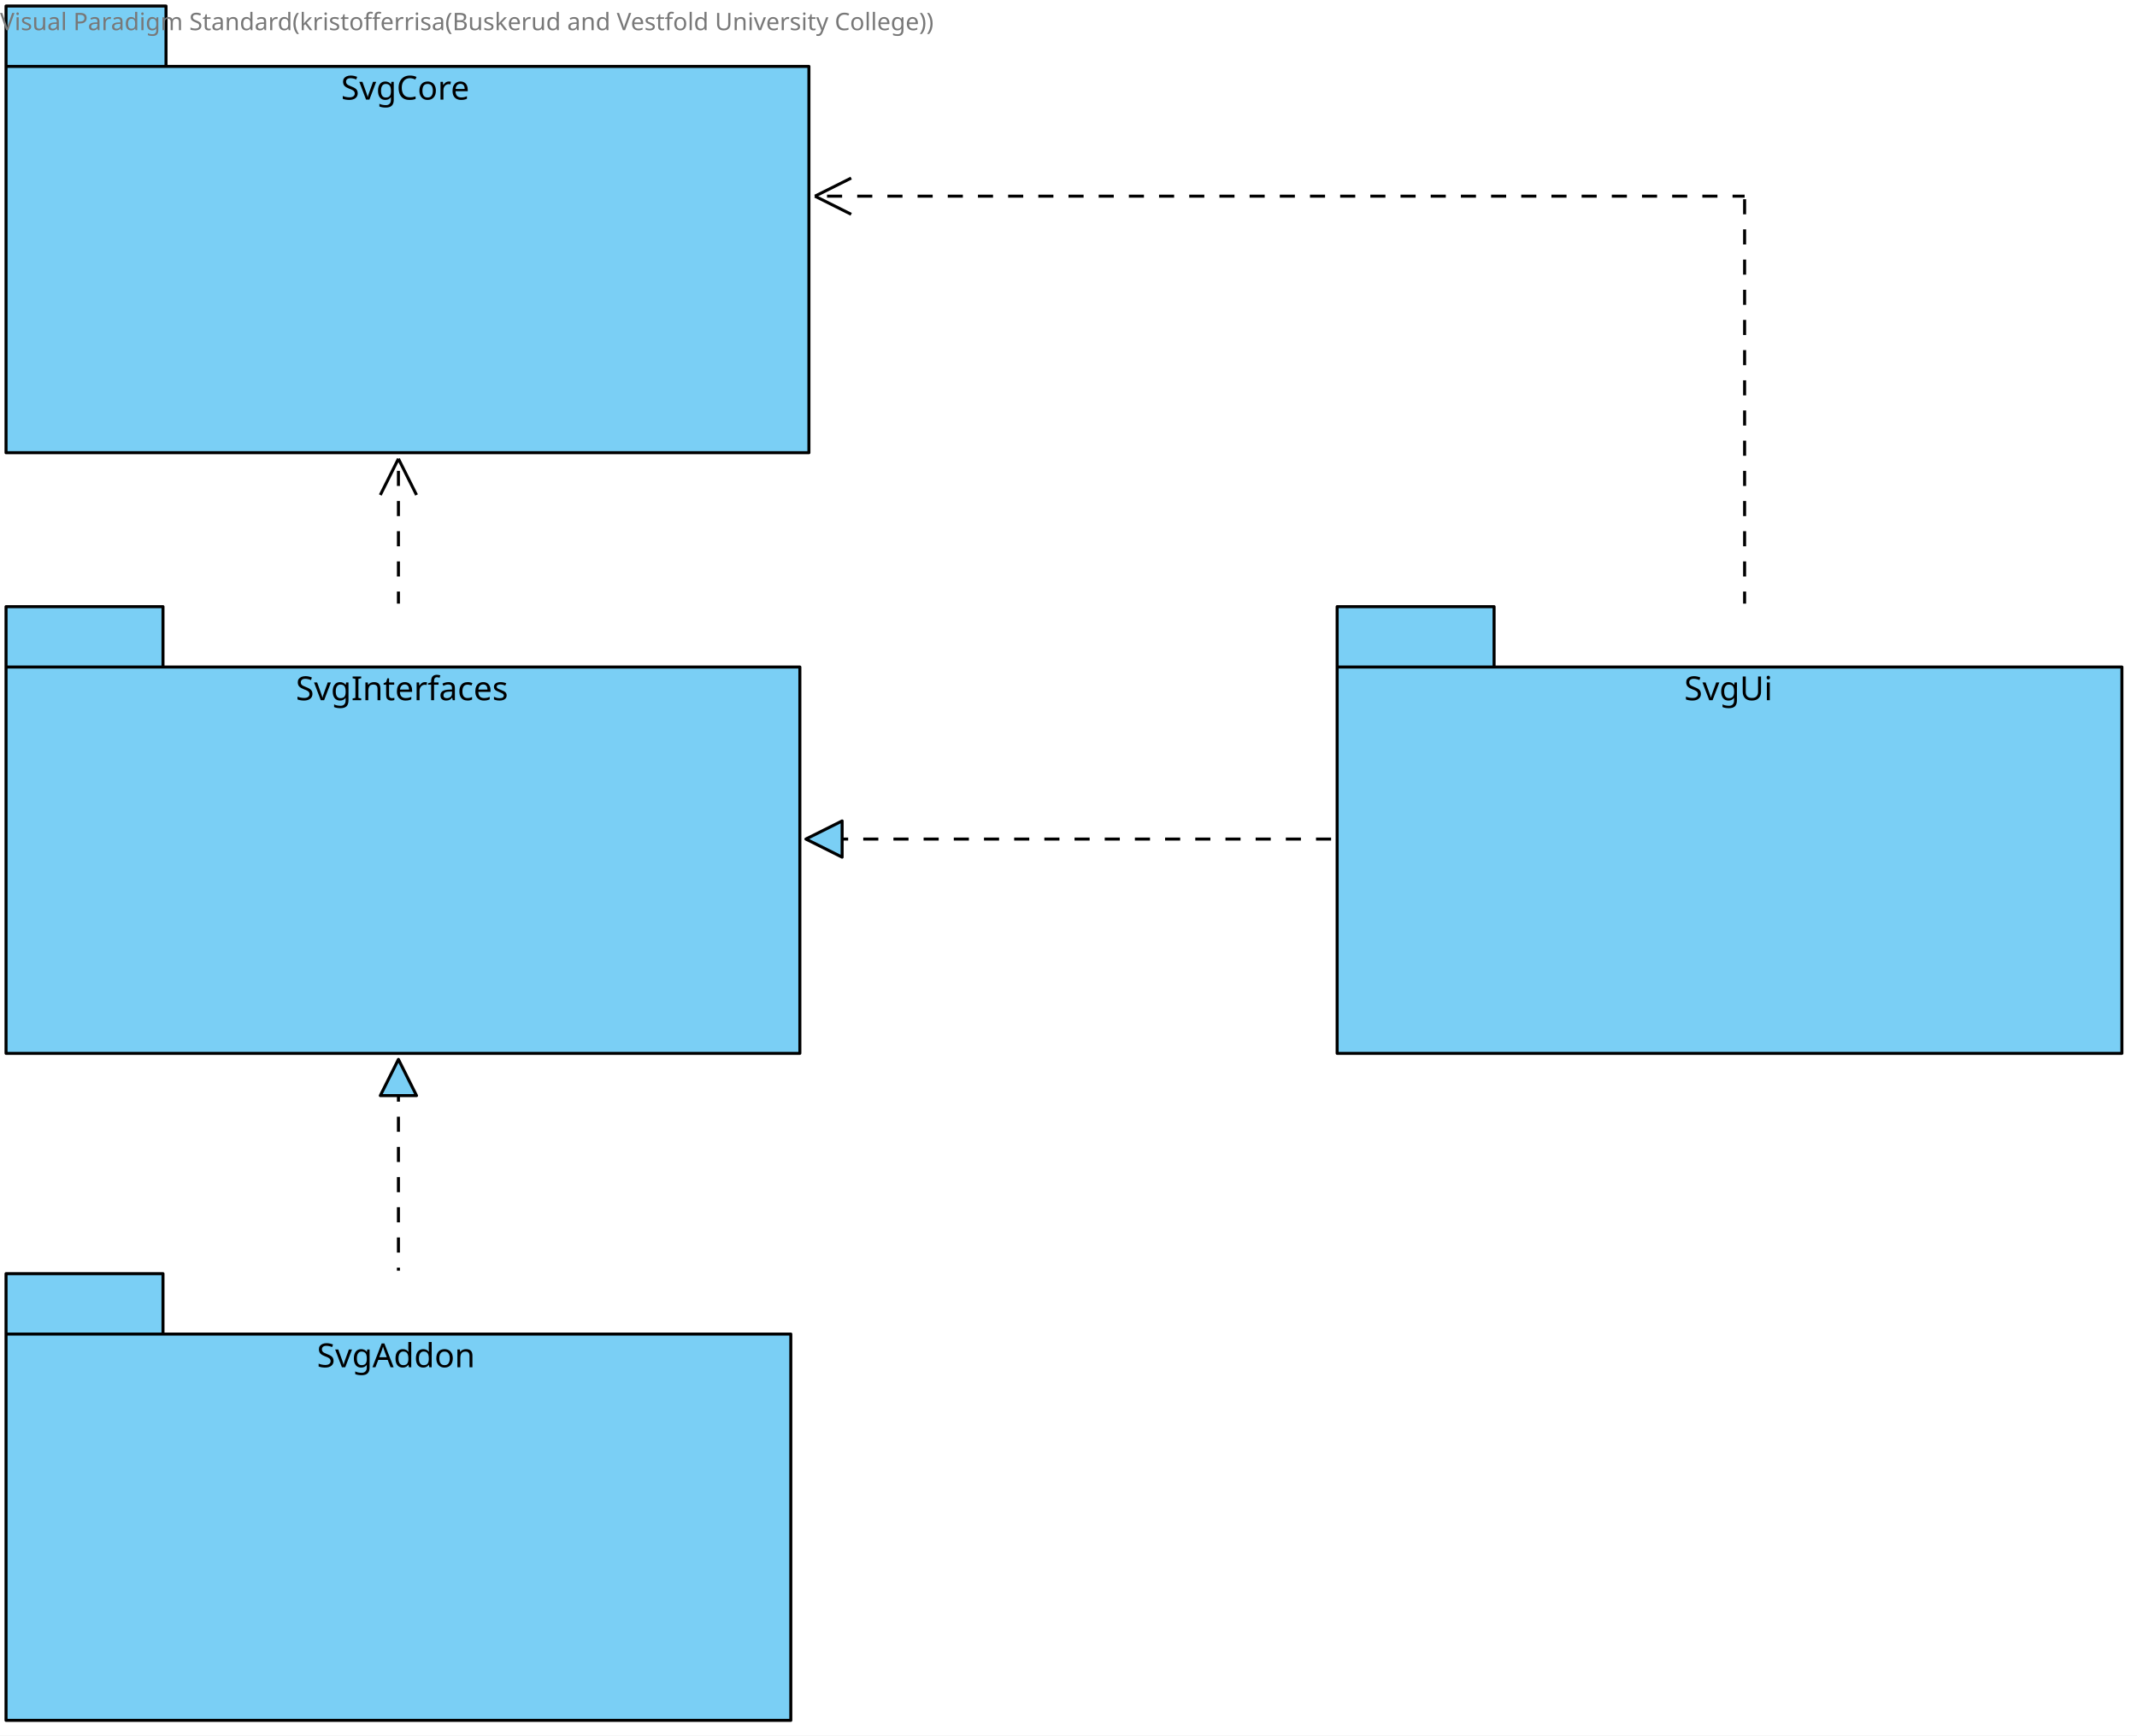
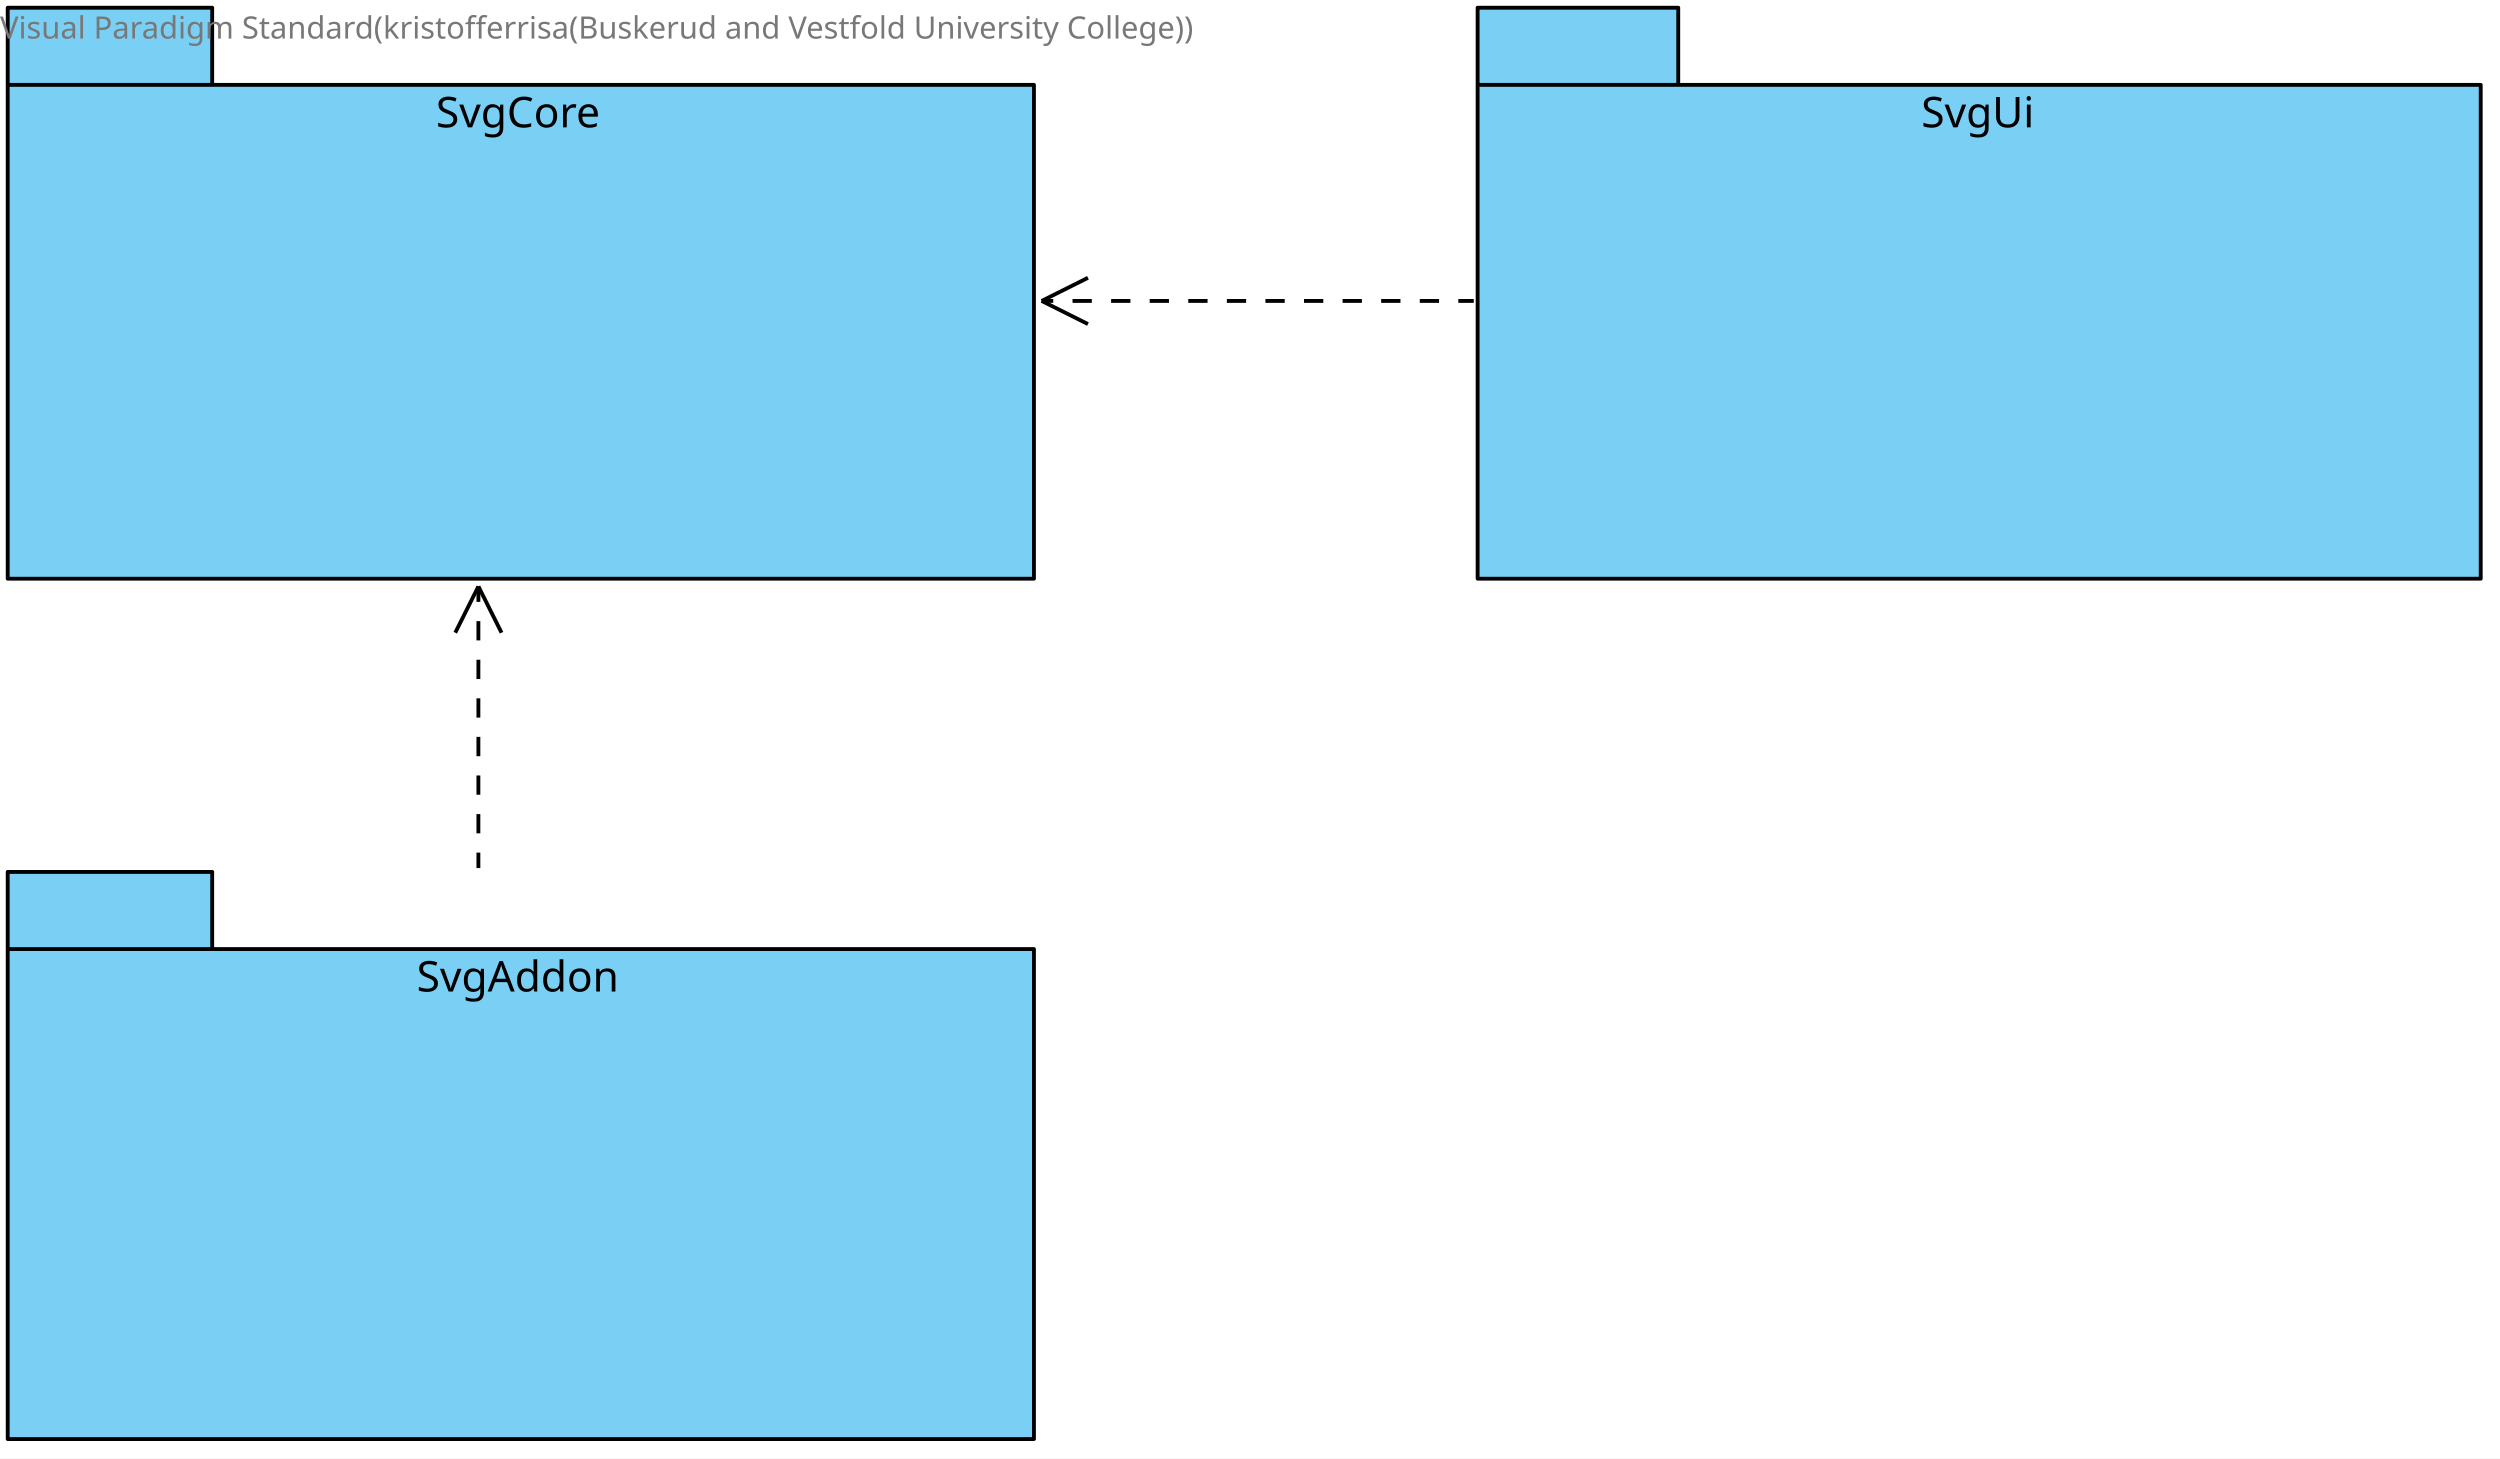
- <svg xmlns="http://www.w3.org/2000/svg" fill-opacity="0" color-rendering="auto" color-interpolation="auto" text-rendering="auto" stroke="rgb(0,0,0)" stroke-linecap="square" width="708" stroke-miterlimit="10" shape-rendering="auto" stroke-opacity="0" fill="rgb(0,0,0)" stroke-dasharray="none" font-weight="normal" stroke-width="1" height="575" font-family="'Dialog'" font-style="normal" stroke-linejoin="miter" font-size="12" stroke-dashoffset="0" image-rendering="auto">
+ <svg xmlns="http://www.w3.org/2000/svg" fill-opacity="0" color-rendering="auto" color-interpolation="auto" text-rendering="auto" stroke="rgb(0,0,0)" stroke-linecap="square" width="648" stroke-miterlimit="10" shape-rendering="auto" stroke-opacity="0" fill="rgb(0,0,0)" stroke-dasharray="none" font-weight="normal" stroke-width="1" height="378" font-family="'Dialog'" font-style="normal" stroke-linejoin="miter" font-size="12" stroke-dashoffset="0" image-rendering="auto">
  <defs id="genericDefs" />
  <g>
    <defs id="defs1">
      <clipPath clipPathUnits="userSpaceOnUse" id="clipPath1">
        <path d="M-7 -7 L272 -7 L272 160 L-7 160 L-7 -7 Z" />
      </clipPath>
      <clipPath clipPathUnits="userSpaceOnUse" id="clipPath2">
        <path d="M0 0 L0 129 L261 129 L261 0 Z" />
      </clipPath>
      <clipPath clipPathUnits="userSpaceOnUse" id="clipPath3">
+         <path d="M-7 -7 L278 -7 L278 159 L-7 159 L-7 -7 Z" />
+       </clipPath>
+       <clipPath clipPathUnits="userSpaceOnUse" id="clipPath4">
+         <path d="M0 0 L0 128 L267 128 L267 0 Z" />
+       </clipPath>
+       <clipPath clipPathUnits="userSpaceOnUse" id="clipPath5">
        <path d="M-7 -7 L278 -7 L278 160 L-7 160 L-7 -7 Z" />
      </clipPath>
-       <clipPath clipPathUnits="userSpaceOnUse" id="clipPath4">
+       <clipPath clipPathUnits="userSpaceOnUse" id="clipPath6">
        <path d="M0 0 L0 129 L267 129 L267 0 Z" />
      </clipPath>
-       <clipPath clipPathUnits="userSpaceOnUse" id="clipPath5">
-         <path d="M-7 -7 L275 -7 L275 160 L-7 160 L-7 -7 Z" />
-       </clipPath>
-       <clipPath clipPathUnits="userSpaceOnUse" id="clipPath6">
-         <path d="M0 0 L0 129 L264 129 L264 0 Z" />
-       </clipPath>
      <clipPath clipPathUnits="userSpaceOnUse" id="clipPath7">
-         <path d="M0 0 L412 0 L412 239 L0 239 L0 0 Z" />
+         <path d="M0 0 L216 0 L216 104 L0 104 L0 0 Z" />
      </clipPath>
      <clipPath clipPathUnits="userSpaceOnUse" id="clipPath8">
-         <path d="M0 0 L0 239 L412 239 L412 0 Z" />
+         <path d="M0 0 L0 104 L216 104 L216 0 Z" />
      </clipPath>
      <clipPath clipPathUnits="userSpaceOnUse" id="clipPath9">
-         <path d="M0 0 L104 0 L104 152 L0 152 L0 0 Z" />
+         <path d="M0 0 L104 0 L104 177 L0 177 L0 0 Z" />
      </clipPath>
      <clipPath clipPathUnits="userSpaceOnUse" id="clipPath10">
-         <path d="M0 0 L0 152 L104 152 L104 0 Z" />
-       </clipPath>
-       <clipPath clipPathUnits="userSpaceOnUse" id="clipPath11">
-         <path d="M0 0 L279 0 L279 104 L0 104 L0 0 Z" />
-       </clipPath>
-       <clipPath clipPathUnits="userSpaceOnUse" id="clipPath12">
-         <path d="M0 0 L0 104 L279 104 L279 0 Z" />
-       </clipPath>
-       <clipPath clipPathUnits="userSpaceOnUse" id="clipPath13">
-         <path d="M0 0 L104 0 L104 174 L0 174 L0 0 Z" />
-       </clipPath>
-       <clipPath clipPathUnits="userSpaceOnUse" id="clipPath14">
-         <path d="M0 0 L0 174 L104 174 L104 0 Z" />
+         <path d="M0 0 L0 177 L104 177 L104 0 Z" />
      </clipPath>
    </defs>
    <g fill="white" text-rendering="geometricPrecision" fill-opacity="1" stroke-opacity="1" stroke="white">
-       <rect x="0" width="708" height="575" y="0" stroke="none" />
+       <rect x="0" width="648" height="378" y="0" stroke="none" />
    </g>
-     <g font-size="11" transform="translate(443,201)" fill-opacity="1" fill="rgb(122,207,245)" text-rendering="geometricPrecision" font-family="sans-serif" stroke="rgb(122,207,245)" stroke-opacity="1">
+     <g font-size="11" transform="translate(383,2)" fill-opacity="1" fill="rgb(122,207,245)" text-rendering="geometricPrecision" font-family="sans-serif" stroke="rgb(122,207,245)" stroke-opacity="1">
      <rect x="0" width="52" height="20" y="0" clip-path="url(#clipPath1)" stroke="none" />
      <rect x="0" width="260" height="128" y="20" clip-path="url(#clipPath1)" stroke="none" />
    </g>
-     <g stroke-linecap="butt" font-size="11" transform="translate(443,201)" fill-opacity="1" fill="black" text-rendering="geometricPrecision" font-family="sans-serif" stroke-linejoin="round" stroke="black" stroke-opacity="1" stroke-miterlimit="0">
+     <g stroke-linecap="butt" font-size="11" transform="translate(383,2)" fill-opacity="1" fill="black" text-rendering="geometricPrecision" font-family="sans-serif" stroke-linejoin="round" stroke="black" stroke-opacity="1" stroke-miterlimit="0">
      <path fill="none" d="M0 20 L260 20 L260 148 L0 148 L0 0 L52 0 L52 20" clip-path="url(#clipPath1)" />
    </g>
-     <g font-size="11" transform="translate(443,221)" fill-opacity="1" fill="black" text-rendering="geometricPrecision" font-family="sans-serif" stroke="black" stroke-opacity="1">
+     <g font-size="11" transform="translate(383,22)" fill-opacity="1" fill="black" text-rendering="geometricPrecision" font-family="sans-serif" stroke="black" stroke-opacity="1">
      <text x="115" xml:space="preserve" y="11" clip-path="url(#clipPath2)" stroke="none">SvgUi</text>
    </g>
-     <g font-size="11" transform="translate(2,422)" fill-opacity="1" fill="rgb(122,207,245)" text-rendering="geometricPrecision" font-family="sans-serif" stroke="rgb(122,207,245)" stroke-opacity="1">
-       <rect x="0" width="52" height="20" y="0" clip-path="url(#clipPath1)" stroke="none" />
-       <rect x="0" width="260" height="128" y="20" clip-path="url(#clipPath1)" stroke="none" />
+     <g font-size="11" transform="translate(2,226)" fill-opacity="1" fill="rgb(122,207,245)" text-rendering="geometricPrecision" font-family="sans-serif" stroke="rgb(122,207,245)" stroke-opacity="1">
+       <rect x="0" width="53" height="20" y="0" clip-path="url(#clipPath3)" stroke="none" />
+       <rect x="0" width="266" height="127" y="20" clip-path="url(#clipPath3)" stroke="none" />
    </g>
-     <g stroke-linecap="butt" font-size="11" transform="translate(2,422)" fill-opacity="1" fill="black" text-rendering="geometricPrecision" font-family="sans-serif" stroke-linejoin="round" stroke="black" stroke-opacity="1" stroke-miterlimit="0">
-       <path fill="none" d="M0 20 L260 20 L260 148 L0 148 L0 0 L52 0 L52 20" clip-path="url(#clipPath1)" />
+     <g stroke-linecap="butt" font-size="11" transform="translate(2,226)" fill-opacity="1" fill="black" text-rendering="geometricPrecision" font-family="sans-serif" stroke-linejoin="round" stroke="black" stroke-opacity="1" stroke-miterlimit="0">
+       <path fill="none" d="M0 20 L266 20 L266 147 L0 147 L0 0 L53 0 L53 20" clip-path="url(#clipPath3)" />
    </g>
-     <g font-size="11" transform="translate(2,442)" fill-opacity="1" fill="black" text-rendering="geometricPrecision" font-family="sans-serif" stroke="black" stroke-opacity="1">
-       <text x="103" xml:space="preserve" y="11" clip-path="url(#clipPath2)" stroke="none">SvgAddon</text>
+     <g font-size="11" transform="translate(2,246)" fill-opacity="1" fill="black" text-rendering="geometricPrecision" font-family="sans-serif" stroke="black" stroke-opacity="1">
+       <text x="106" xml:space="preserve" y="11" clip-path="url(#clipPath4)" stroke="none">SvgAddon</text>
    </g>
    <g font-size="11" transform="translate(2,2)" fill-opacity="1" fill="rgb(122,207,245)" text-rendering="geometricPrecision" font-family="sans-serif" stroke="rgb(122,207,245)" stroke-opacity="1">
-       <rect x="0" width="53" height="20" y="0" clip-path="url(#clipPath3)" stroke="none" />
-       <rect x="0" width="266" height="128" y="20" clip-path="url(#clipPath3)" stroke="none" />
+       <rect x="0" width="53" height="20" y="0" clip-path="url(#clipPath5)" stroke="none" />
+       <rect x="0" width="266" height="128" y="20" clip-path="url(#clipPath5)" stroke="none" />
    </g>
    <g stroke-linecap="butt" font-size="11" transform="translate(2,2)" fill-opacity="1" fill="black" text-rendering="geometricPrecision" font-family="sans-serif" stroke-linejoin="round" stroke="black" stroke-opacity="1" stroke-miterlimit="0">
-       <path fill="none" d="M0 20 L266 20 L266 148 L0 148 L0 0 L53 0 L53 20" clip-path="url(#clipPath3)" />
+       <path fill="none" d="M0 20 L266 20 L266 148 L0 148 L0 0 L53 0 L53 20" clip-path="url(#clipPath5)" />
    </g>
    <g font-size="11" transform="translate(2,22)" fill-opacity="1" fill="black" text-rendering="geometricPrecision" font-family="sans-serif" stroke="black" stroke-opacity="1">
-       <text x="111" xml:space="preserve" y="11" clip-path="url(#clipPath4)" stroke="none">SvgCore</text>
+       <text x="111" xml:space="preserve" y="11" clip-path="url(#clipPath6)" stroke="none">SvgCore</text>
    </g>
-     <g font-size="11" transform="translate(2,201)" fill-opacity="1" fill="rgb(122,207,245)" text-rendering="geometricPrecision" font-family="sans-serif" stroke="rgb(122,207,245)" stroke-opacity="1">
-       <rect x="0" width="52" height="20" y="0" clip-path="url(#clipPath5)" stroke="none" />
-       <rect x="0" width="263" height="128" y="20" clip-path="url(#clipPath5)" stroke="none" />
-     </g>
-     <g stroke-linecap="butt" font-size="11" transform="translate(2,201)" fill-opacity="1" fill="black" text-rendering="geometricPrecision" font-family="sans-serif" stroke-linejoin="round" stroke="black" stroke-opacity="1" stroke-miterlimit="0">
-       <path fill="none" d="M0 20 L263 20 L263 148 L0 148 L0 0 L52 0 L52 20" clip-path="url(#clipPath5)" />
-     </g>
-     <g font-size="11" transform="translate(2,221)" fill-opacity="1" fill="black" text-rendering="geometricPrecision" font-family="sans-serif" stroke="black" stroke-opacity="1">
-       <text x="96" xml:space="preserve" y="11" clip-path="url(#clipPath6)" stroke="none">SvgInterfaces</text>
-     </g>
-     <g stroke-linecap="butt" font-size="11" transform="translate(220,15)" fill-opacity="1" stroke-dashoffset="1" fill="black" text-rendering="geometricPrecision" font-family="sans-serif" stroke-linejoin="round" stroke-dasharray="5" stroke="black" stroke-opacity="1">
-       <line y2="50" fill="none" x1="358" clip-path="url(#clipPath8)" x2="358" y1="185" />
-       <line y2="50" fill="none" x1="358" clip-path="url(#clipPath8)" x2="50" y1="50" />
+     <g stroke-linecap="butt" font-size="11" transform="translate(220,28)" fill-opacity="1" stroke-dashoffset="1" fill="black" text-rendering="geometricPrecision" font-family="sans-serif" stroke-linejoin="round" stroke-dasharray="5" stroke="black" stroke-opacity="1">
+       <line y2="50" fill="none" x1="162" clip-path="url(#clipPath8)" x2="50" y1="50" />
      <line clip-path="url(#clipPath8)" stroke-dashoffset="0" fill="none" x1="50" x2="62" y1="50" y2="56" stroke-dasharray="none" />
      <line clip-path="url(#clipPath8)" stroke-dashoffset="0" fill="none" x1="50" x2="62" y1="50" y2="44" stroke-dasharray="none" />
    </g>
-     <g stroke-linecap="butt" font-size="11" transform="translate(82,102)" fill-opacity="1" stroke-dashoffset="1" fill="black" text-rendering="geometricPrecision" font-family="sans-serif" stroke-linejoin="round" stroke-dasharray="5" stroke="black" stroke-opacity="1">
-       <line y2="50" fill="none" x1="50" clip-path="url(#clipPath10)" x2="50" y1="98" />
+     <g stroke-linecap="butt" font-size="11" transform="translate(74,102)" fill-opacity="1" stroke-dashoffset="1" fill="black" text-rendering="geometricPrecision" font-family="sans-serif" stroke-linejoin="round" stroke-dasharray="5" stroke="black" stroke-opacity="1">
+       <line y2="50" fill="none" x1="50" clip-path="url(#clipPath10)" x2="50" y1="123" />
      <line clip-path="url(#clipPath10)" stroke-dashoffset="0" fill="none" x1="50" x2="44" y1="50" y2="62" stroke-dasharray="none" />
      <line clip-path="url(#clipPath10)" stroke-dashoffset="0" fill="none" x1="50" x2="56" y1="50" y2="62" stroke-dasharray="none" />
-     </g>
-     <g stroke-linecap="butt" font-size="11" transform="translate(217,228)" fill-opacity="1" stroke-dashoffset="1" fill="black" text-rendering="geometricPrecision" font-family="sans-serif" stroke-linejoin="round" stroke-dasharray="5" stroke="black" stroke-opacity="1">
-       <line y2="50" fill="none" x1="50" clip-path="url(#clipPath12)" x2="225" y1="50" />
-     </g>
-     <g stroke-linecap="butt" font-size="11" transform="translate(217,228)" fill-opacity="1" fill="rgb(122,207,245)" text-rendering="geometricPrecision" font-family="sans-serif" stroke-linejoin="round" stroke="rgb(122,207,245)" stroke-opacity="1">
-       <polygon points=" 50 50 62 56 62 44" stroke="none" clip-path="url(#clipPath12)" />
-       <polygon fill="none" clip-path="url(#clipPath12)" points=" 50 50 62 56 62 44" stroke="black" />
-     </g>
-     <g stroke-linecap="butt" font-size="11" transform="translate(82,301)" fill-opacity="1" stroke-dashoffset="1" fill="black" text-rendering="geometricPrecision" font-family="sans-serif" stroke-linejoin="round" stroke-dasharray="5" stroke="black" stroke-opacity="1">
-       <line y2="120" fill="none" x1="50" clip-path="url(#clipPath14)" x2="50" y1="50" />
-     </g>
-     <g stroke-linecap="butt" font-size="11" transform="translate(82,301)" fill-opacity="1" fill="rgb(122,207,245)" text-rendering="geometricPrecision" font-family="sans-serif" stroke-linejoin="round" stroke="rgb(122,207,245)" stroke-opacity="1">
-       <polygon points=" 50 50 44 62 56 62" stroke="none" clip-path="url(#clipPath14)" />
-       <polygon fill="none" clip-path="url(#clipPath14)" points=" 50 50 44 62 56 62" stroke="black" />
    </g>
    <g fill="rgb(120,120,120)" text-rendering="geometricPrecision" fill-opacity="1" font-size="8" stroke-opacity="1" stroke="rgb(120,120,120)">
      <text x="0" xml:space="preserve" y="10" stroke="none">Visual Paradigm Standard(kristofferrisa(Buskerud and Vestfold University College))</text>
    </g>
  </g>
</svg>
